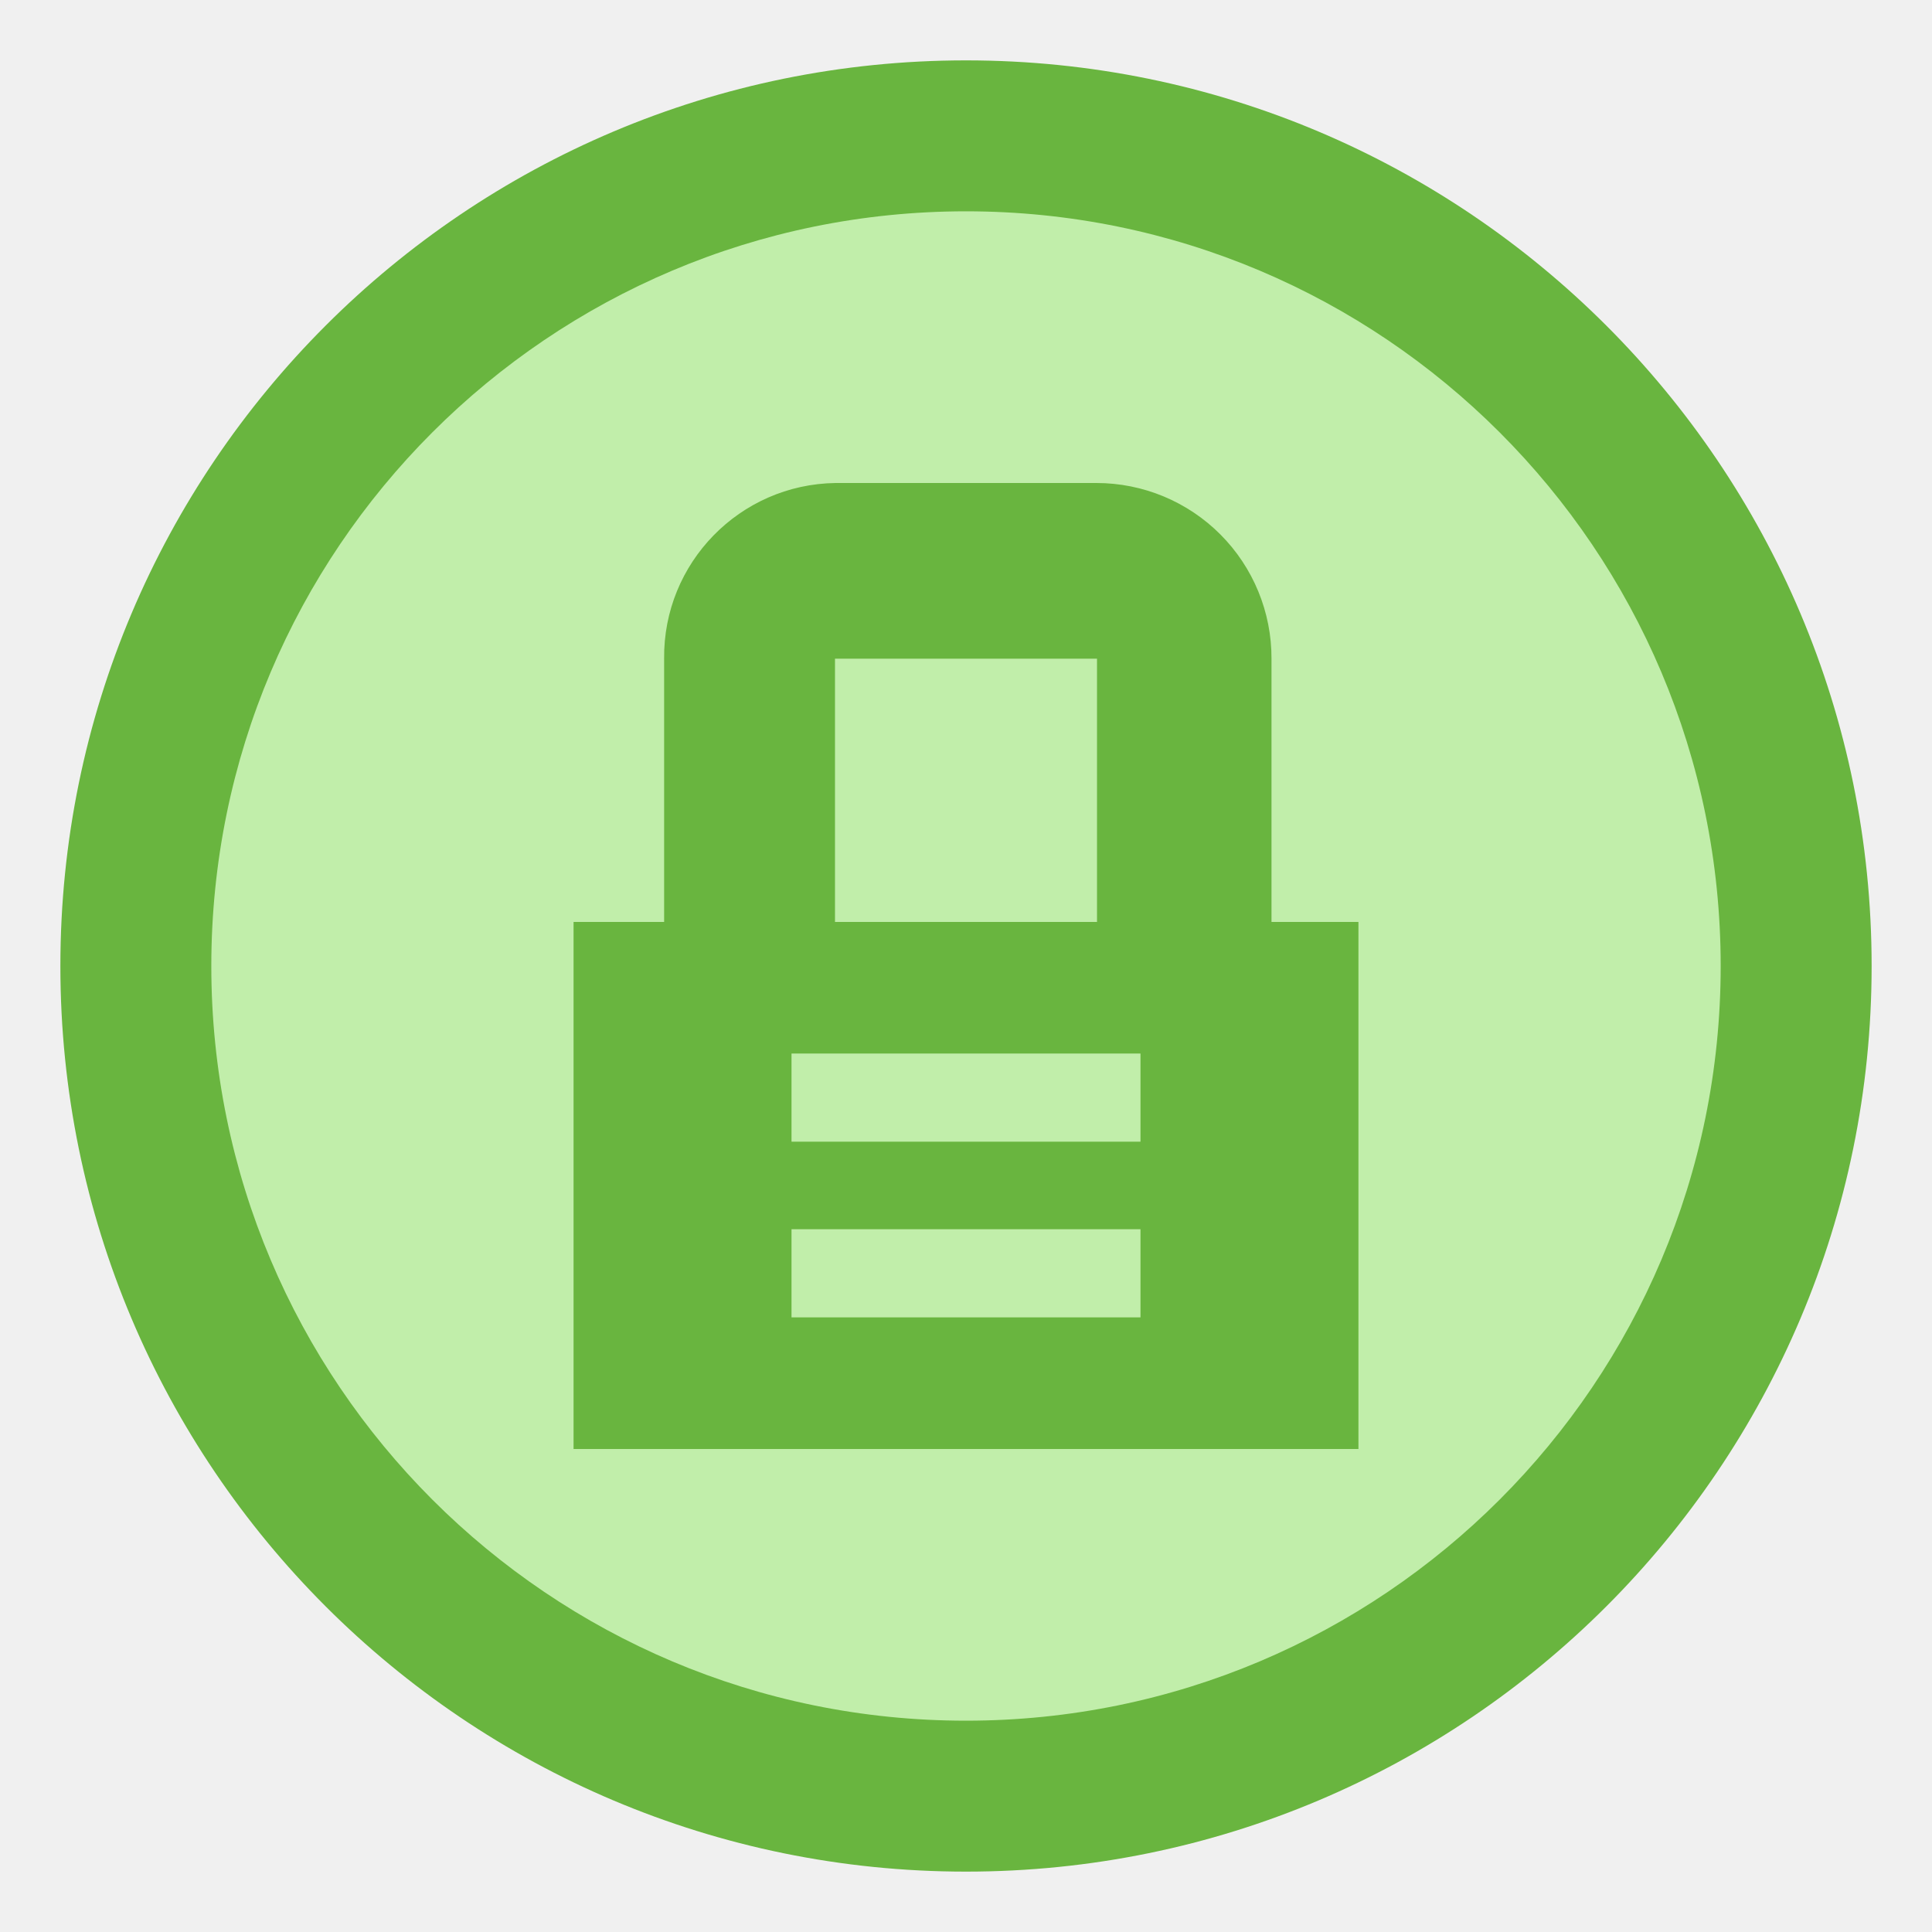
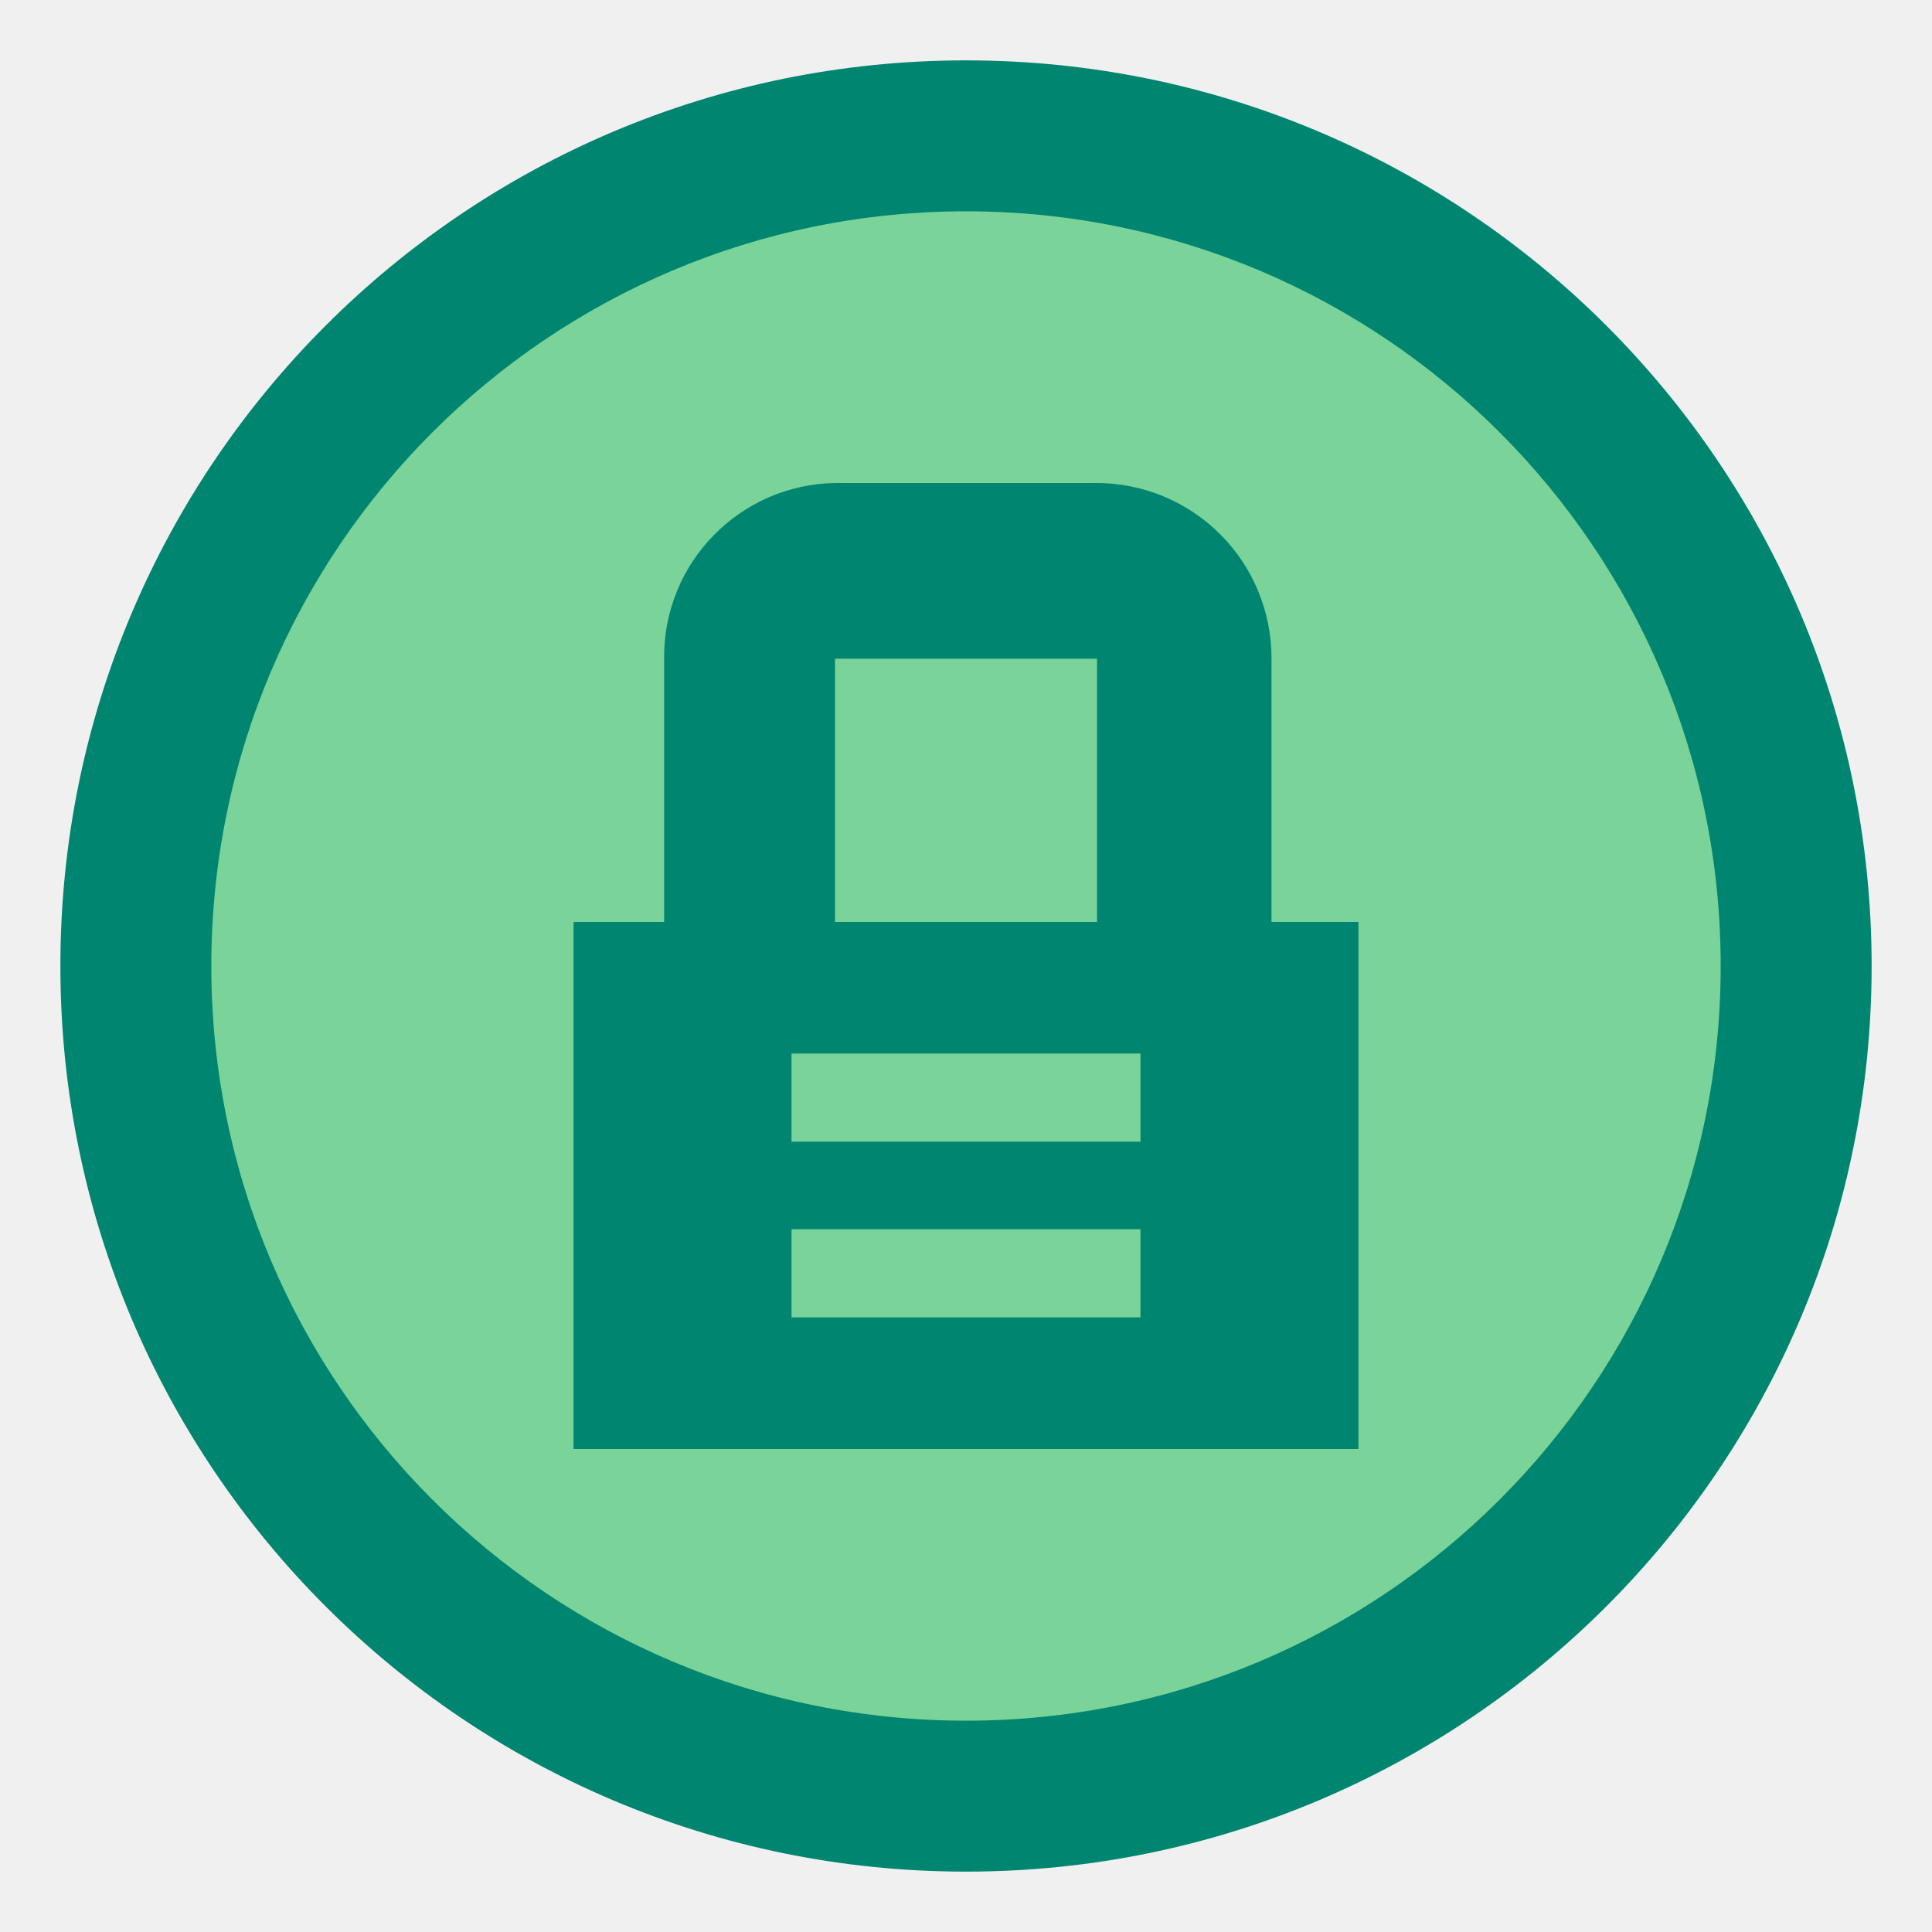
<svg xmlns="http://www.w3.org/2000/svg" width="32" height="32" viewBox="0 0 32 32" version="1.1" id="svg7">
  <defs id="defs2">
    <style id="style1">.cls-1 {
        fill: none;
      }

      .cls-2, .cls-6 {
-         fill: #69b53f;
+         fill: #008570;
      }

      .cls-3 {
-         fill: #69b53f;
+         fill: #008570;
      }

      .cls-4 {
        fill: #fff;
      }

       .cls-5 {
-         fill: #c1eeaa
+         fill: #7ad398
      }

      .cls-6 {
        fill-rule: evenodd;
      }</style>
    <linearGradient id="Nepojmenovaný_přechod_32" x1="-82.78" x2="-82.78" y1="-30.08" y2="-31.08" data-name="Nepojmenovaný přechod 32" gradientTransform="matrix(25 0 0 -25 2085.5 -748.5)" gradientUnits="userSpaceOnUse">
      <stop stop-color="#dbdee3" offset="0" id="stop1" />
      <stop stop-color="#fdfdfd" offset="1" id="stop2" />
    </linearGradient>
  </defs>
  <path class="cls-1" d="M 0,0 H 32 V 32 H 0 Z" id="path2" />
  <path class="cls-2" d="M 31,16 A 15,15 0 1 1 16,1 15,15 0 0 1 31,16" id="path3" />
  <path class="cls-3" d="M 30,16 A 14,14 0 1 1 16,2 14,14 0 0 1 30,16" id="path4" />
  <path class="cls-5" d="M 28.5,16 A 12.5,12.5 0 1 1 16,3.5 12.5,12.5 0 0 1 28.5,16" id="path6" />
  <path class="cls-6" d="m 21.06,10.91 v 4.36 H 22.5 V 24 H 9.5 V 15.27 H 11 V 10.91 A 2.88,2.88 0 0 1 13.84,8 h 4.32 a 2.9,2.9 0 0 1 2.9,2.91 z m -7.23,0 h 4.34 v 4.36 h -4.34 z m -0.72,6.54 v 1.46 h 5.78 v -1.46 z m 0,2.91 v 1.46 h 5.78 v -1.46 z" id="path7" />
</svg>
